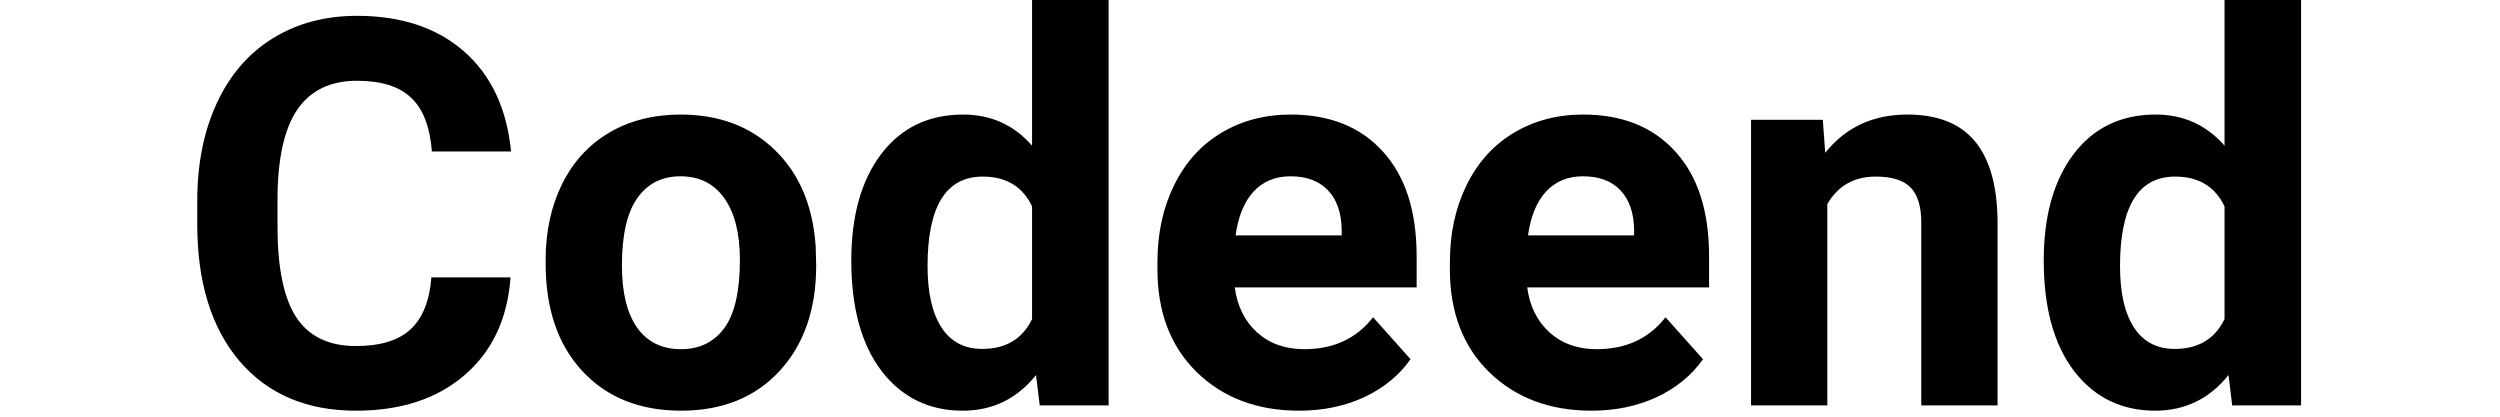
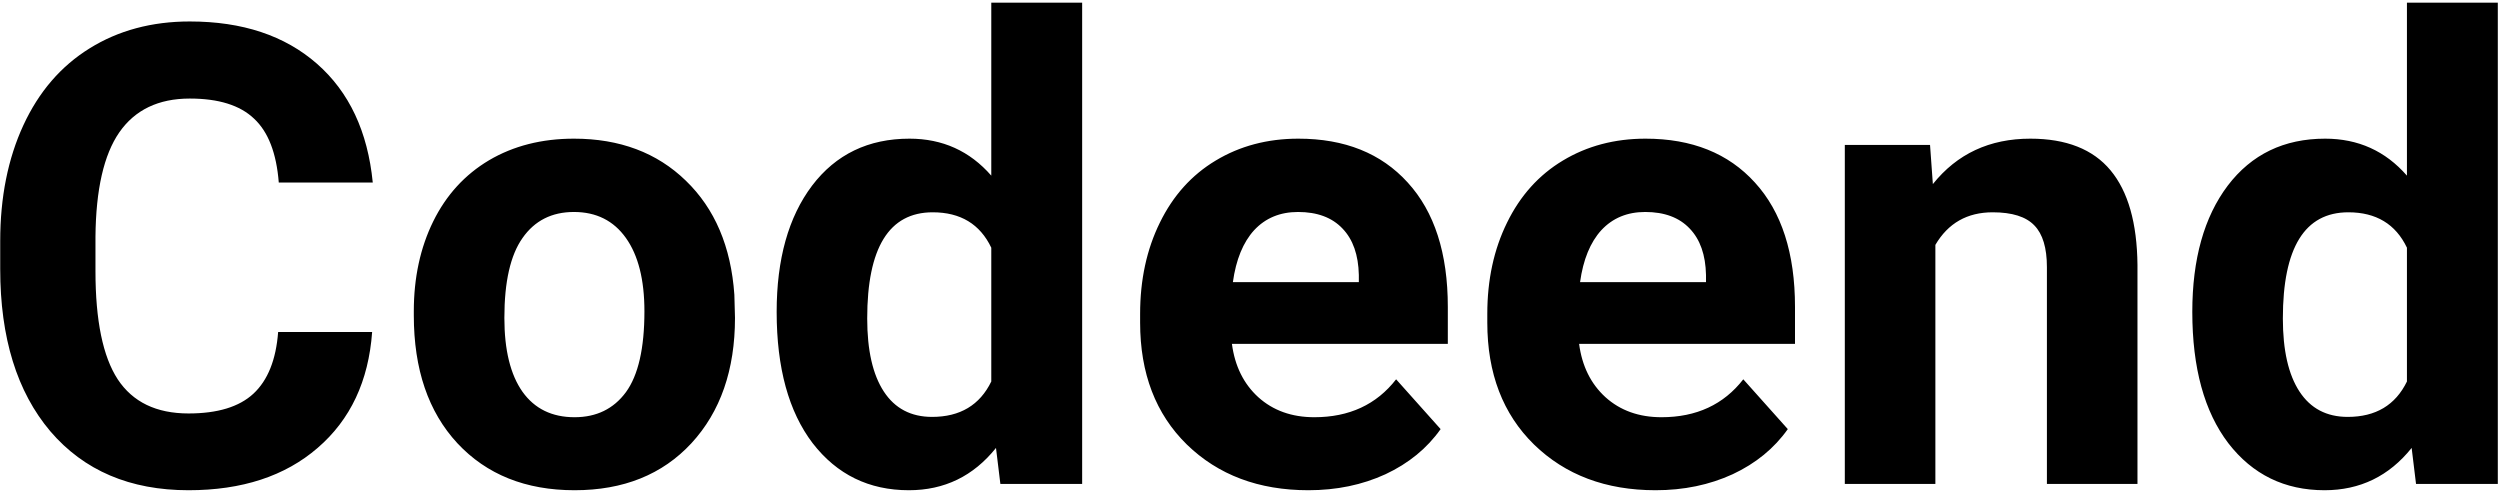
- <svg xmlns="http://www.w3.org/2000/svg" width="300" height="50" viewBox="0 0 187 37" fill="none">
+ <svg xmlns="http://www.w3.org/2000/svg" width="250" height="50" viewBox="0 0 187 37" fill="none">
  <path d="M27.836 24.633C27.57 28.305 26.211 31.195 23.758 33.305C21.32 35.414 18.102 36.469 14.102 36.469C9.727 36.469 6.281 35 3.766 32.062C1.266 29.109 0.016 25.062 0.016 19.922V17.836C0.016 14.555 0.594 11.664 1.75 9.164C2.906 6.664 4.555 4.75 6.695 3.422C8.852 2.078 11.352 1.406 14.195 1.406C18.133 1.406 21.305 2.461 23.711 4.57C26.117 6.68 27.508 9.641 27.883 13.453H20.852C20.68 11.25 20.062 9.656 19 8.672C17.953 7.672 16.352 7.172 14.195 7.172C11.852 7.172 10.094 8.016 8.922 9.703C7.766 11.375 7.172 13.977 7.141 17.508V20.086C7.141 23.773 7.695 26.469 8.805 28.172C9.93 29.875 11.695 30.727 14.102 30.727C16.273 30.727 17.891 30.234 18.953 29.25C20.031 28.25 20.648 26.711 20.805 24.633H27.836ZM30.953 23.086C30.953 20.57 31.438 18.328 32.406 16.359C33.375 14.391 34.766 12.867 36.578 11.789C38.406 10.711 40.523 10.172 42.93 10.172C46.352 10.172 49.141 11.219 51.297 13.312C53.469 15.406 54.68 18.25 54.93 21.844L54.977 23.578C54.977 27.469 53.891 30.594 51.719 32.953C49.547 35.297 46.633 36.469 42.977 36.469C39.32 36.469 36.398 35.297 34.211 32.953C32.039 30.609 30.953 27.422 30.953 23.391V23.086ZM37.727 23.578C37.727 25.984 38.18 27.828 39.086 29.109C39.992 30.375 41.289 31.008 42.977 31.008C44.617 31.008 45.898 30.383 46.82 29.133C47.742 27.867 48.203 25.852 48.203 23.086C48.203 20.727 47.742 18.898 46.82 17.602C45.898 16.305 44.602 15.656 42.93 15.656C41.273 15.656 39.992 16.305 39.086 17.602C38.18 18.883 37.727 20.875 37.727 23.578ZM58.094 23.133C58.094 19.18 58.977 16.031 60.742 13.688C62.523 11.344 64.953 10.172 68.031 10.172C70.5 10.172 72.539 11.094 74.148 12.938V0H80.945V36H74.828L74.5 33.305C72.812 35.414 70.641 36.469 67.984 36.469C65 36.469 62.602 35.297 60.789 32.953C58.992 30.594 58.094 27.32 58.094 23.133ZM64.867 23.625C64.867 26 65.281 27.82 66.109 29.086C66.938 30.352 68.141 30.984 69.719 30.984C71.812 30.984 73.289 30.102 74.148 28.336V18.328C73.305 16.562 71.844 15.68 69.766 15.68C66.5 15.68 64.867 18.328 64.867 23.625ZM97.867 36.469C94.148 36.469 91.117 35.328 88.773 33.047C86.445 30.766 85.281 27.727 85.281 23.93V23.273C85.281 20.727 85.773 18.453 86.758 16.453C87.742 14.438 89.133 12.891 90.93 11.812C92.742 10.719 94.805 10.172 97.117 10.172C100.586 10.172 103.312 11.266 105.297 13.453C107.297 15.641 108.297 18.742 108.297 22.758V25.523H92.148C92.367 27.18 93.023 28.508 94.117 29.508C95.227 30.508 96.625 31.008 98.312 31.008C100.922 31.008 102.961 30.062 104.43 28.172L107.758 31.898C106.742 33.336 105.367 34.461 103.633 35.273C101.898 36.07 99.977 36.469 97.867 36.469ZM97.094 15.656C95.75 15.656 94.656 16.109 93.812 17.016C92.984 17.922 92.453 19.219 92.219 20.906H101.641V20.367C101.609 18.867 101.203 17.711 100.422 16.898C99.641 16.07 98.531 15.656 97.094 15.656ZM123.836 36.469C120.117 36.469 117.086 35.328 114.742 33.047C112.414 30.766 111.25 27.727 111.25 23.93V23.273C111.25 20.727 111.742 18.453 112.727 16.453C113.711 14.438 115.102 12.891 116.898 11.812C118.711 10.719 120.773 10.172 123.086 10.172C126.555 10.172 129.281 11.266 131.266 13.453C133.266 15.641 134.266 18.742 134.266 22.758V25.523H118.117C118.336 27.18 118.992 28.508 120.086 29.508C121.195 30.508 122.594 31.008 124.281 31.008C126.891 31.008 128.93 30.062 130.398 28.172L133.727 31.898C132.711 33.336 131.336 34.461 129.602 35.273C127.867 36.07 125.945 36.469 123.836 36.469ZM123.062 15.656C121.719 15.656 120.625 16.109 119.781 17.016C118.953 17.922 118.422 19.219 118.188 20.906H127.609V20.367C127.578 18.867 127.172 17.711 126.391 16.898C125.609 16.07 124.5 15.656 123.062 15.656ZM144.367 10.641L144.578 13.57C146.391 11.305 148.82 10.172 151.867 10.172C154.555 10.172 156.555 10.961 157.867 12.539C159.18 14.117 159.852 16.477 159.883 19.617V36H153.109V19.781C153.109 18.344 152.797 17.305 152.172 16.664C151.547 16.008 150.508 15.68 149.055 15.68C147.148 15.68 145.719 16.492 144.766 18.117V36H137.992V10.641H144.367ZM163.984 23.133C163.984 19.18 164.867 16.031 166.633 13.688C168.414 11.344 170.844 10.172 173.922 10.172C176.391 10.172 178.43 11.094 180.039 12.938V0H186.836V36H180.719L180.391 33.305C178.703 35.414 176.531 36.469 173.875 36.469C170.891 36.469 168.492 35.297 166.68 32.953C164.883 30.594 163.984 27.32 163.984 23.133ZM170.758 23.625C170.758 26 171.172 27.82 172 29.086C172.828 30.352 174.031 30.984 175.609 30.984C177.703 30.984 179.18 30.102 180.039 28.336V18.328C179.195 16.562 177.734 15.68 175.656 15.68C172.391 15.68 170.758 18.328 170.758 23.625Z" fill="black" />
</svg>
